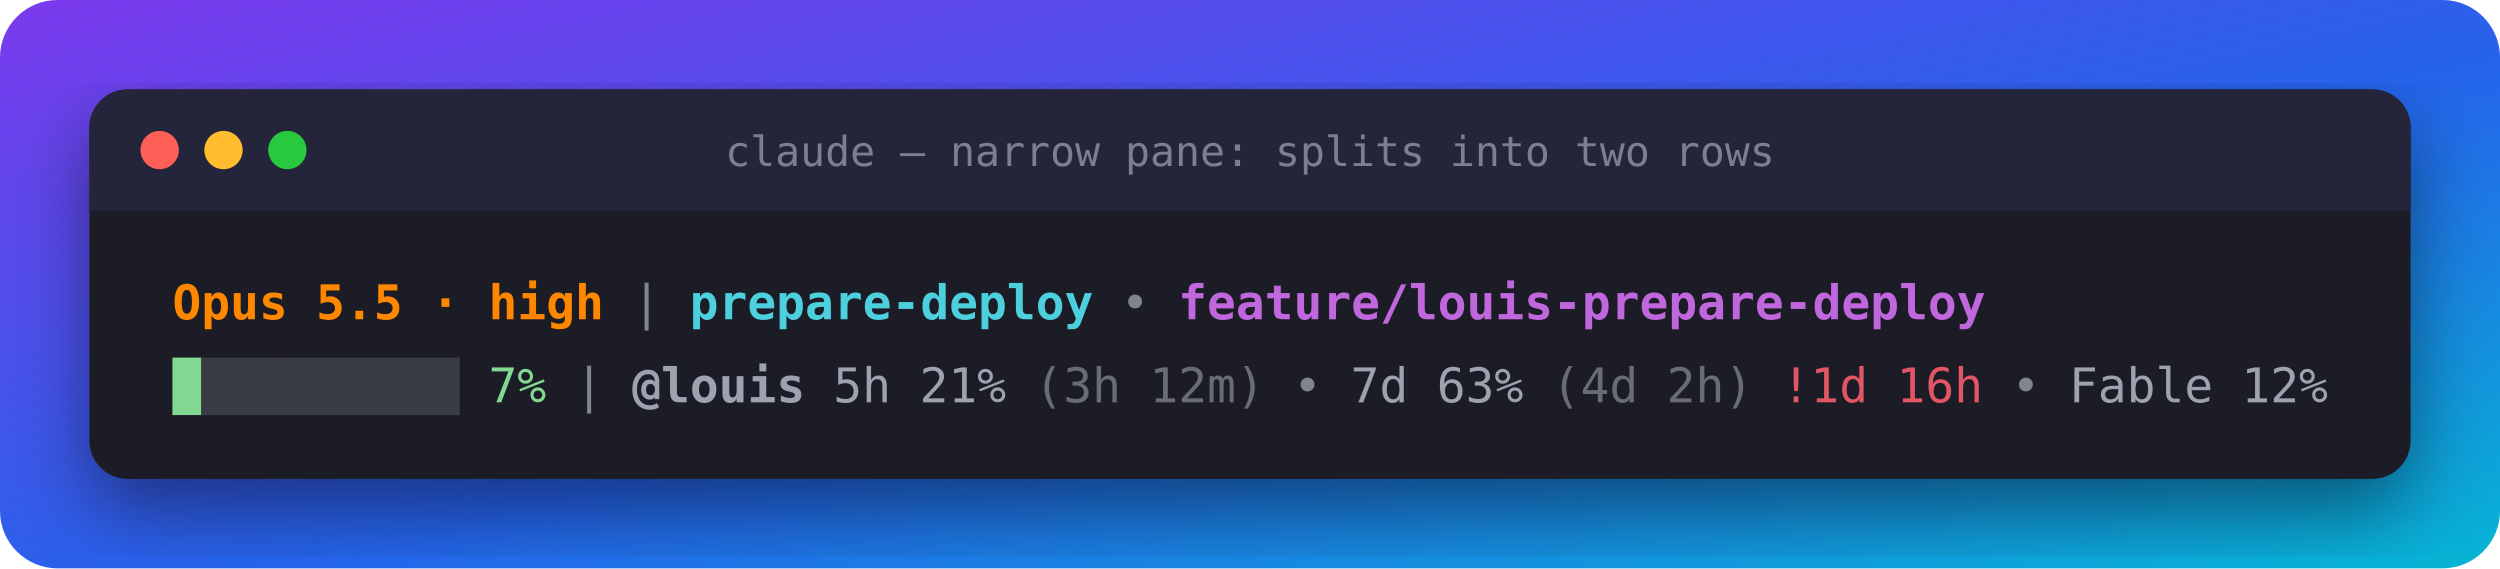
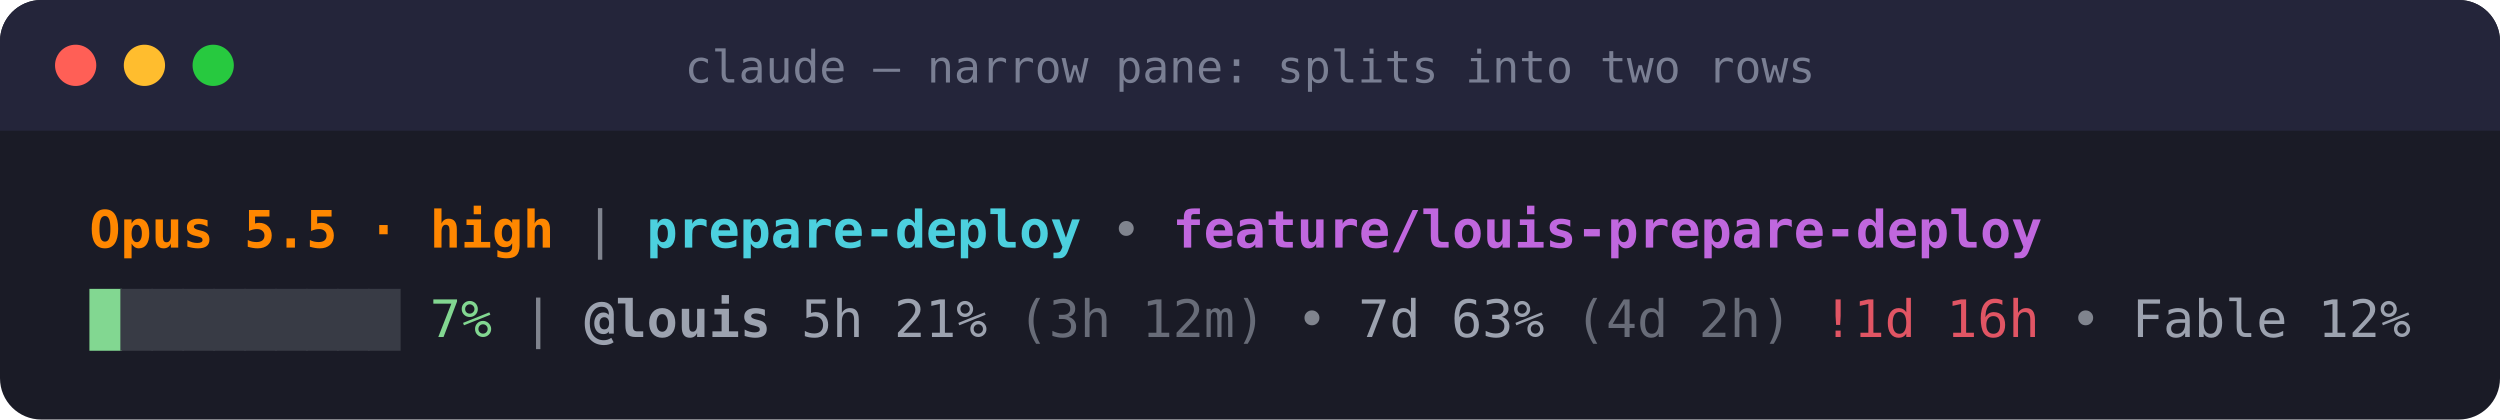
- <svg xmlns="http://www.w3.org/2000/svg" width="783" height="178" viewBox="0 0 783 178" role="img" aria-label="claude — narrow pane: splits into two rows">
-   <defs>
-     <linearGradient id="bg" x1="0" y1="0" x2="1" y2="1">
-       <stop offset="0" stop-color="#7c3aed" />
-       <stop offset=".55" stop-color="#2563eb" />
-       <stop offset="1" stop-color="#06b6d4" />
-     </linearGradient>
-     <filter id="sh" x="-10%" y="-10%" width="120%" height="130%">
-       <feDropShadow dx="0" dy="10" stdDeviation="12" flood-color="#000" flood-opacity=".45" />
-     </filter>
-   </defs>
-   <rect width="783" height="178" rx="18" fill="url(#bg)" />
-   <g transform="translate(28 28)">
-     <rect width="727" height="122" rx="12" fill="#1a1b26" filter="url(#sh)" />
+ <svg xmlns="http://www.w3.org/2000/svg" width="727" height="122" viewBox="0 0 727 122" role="img" aria-label="claude — narrow pane: splits into two rows">
+   <g>
+     <rect width="727" height="122" rx="12" fill="#1a1b26" />
    <path d="M0 12a12 12 0 0 1 12-12h703a12 12 0 0 1 12 12v26H0z" fill="#24253a" />
    <circle cx="22" cy="19" r="6" fill="#ff5f56" />
    <circle cx="42" cy="19" r="6" fill="#ffbd2e" />
    <circle cx="62" cy="19" r="6" fill="#27c93f" />
    <text x="363.5" y="24" text-anchor="middle" fill="#7a7f93" font-size="13" font-family="'JetBrains Mono','SF Mono',Menlo,Consolas,'DejaVu Sans Mono',monospace">claude — narrow pane: splits into two rows</text>
    <g font-family="'JetBrains Mono','SF Mono',Menlo,Consolas,'DejaVu Sans Mono',monospace" font-size="15">
      <text x="26 35 44 53" y="72" fill="rgb(255,135,0)" font-weight="700">Opus</text>
      <text x="71 80 89" y="72" fill="rgb(255,135,0)" font-weight="700">5.5</text>
      <text x="107" y="72" fill="rgb(255,135,0)" font-weight="700">·</text>
      <text x="125 134 143 152" y="72" fill="rgb(255,135,0)" font-weight="700">high</text>
      <text x="170" y="72" fill="rgb(128,132,142)">|</text>
      <text x="188 197 206 215 224 233 242 251 260 269 278 287 296 305" y="72" fill="rgb(76,208,222)" font-weight="700">prepare-deploy</text>
      <text x="323" y="72" fill="rgb(128,132,142)">•</text>
      <text x="341 350 359 368 377 386 395 404 413 422 431 440 449 458 467 476 485 494 503 512 521 530 539 548 557 566 575 584" y="72" fill="rgb(192,103,222)" font-weight="700">feature/louis-prepare-deploy</text>
-       <rect x="26" y="84" width="9" height="18" fill="rgb(130,215,145)" />
-       <rect x="35" y="84" width="9" height="18" fill="rgb(80,85,95)" opacity=".55" />
-       <rect x="44" y="84" width="9" height="18" fill="rgb(80,85,95)" opacity=".55" />
-       <rect x="53" y="84" width="9" height="18" fill="rgb(80,85,95)" opacity=".55" />
-       <rect x="62" y="84" width="9" height="18" fill="rgb(80,85,95)" opacity=".55" />
-       <rect x="71" y="84" width="9" height="18" fill="rgb(80,85,95)" opacity=".55" />
-       <rect x="80" y="84" width="9" height="18" fill="rgb(80,85,95)" opacity=".55" />
-       <rect x="89" y="84" width="9" height="18" fill="rgb(80,85,95)" opacity=".55" />
-       <rect x="98" y="84" width="9" height="18" fill="rgb(80,85,95)" opacity=".55" />
-       <rect x="107" y="84" width="9" height="18" fill="rgb(80,85,95)" opacity=".55" />
+       <rect x="26" y="84" width="9.5" height="18" fill="rgb(130,215,145)" />
+       <rect x="35" y="84" width="9.5" height="18" fill="rgb(56,59,69)" />
+       <rect x="44" y="84" width="9.5" height="18" fill="rgb(56,59,69)" />
+       <rect x="53" y="84" width="9.5" height="18" fill="rgb(56,59,69)" />
+       <rect x="62" y="84" width="9.5" height="18" fill="rgb(56,59,69)" />
+       <rect x="71" y="84" width="9.5" height="18" fill="rgb(56,59,69)" />
+       <rect x="80" y="84" width="9.5" height="18" fill="rgb(56,59,69)" />
+       <rect x="89" y="84" width="9.5" height="18" fill="rgb(56,59,69)" />
+       <rect x="98" y="84" width="9.5" height="18" fill="rgb(56,59,69)" />
+       <rect x="107" y="84" width="9.5" height="18" fill="rgb(56,59,69)" />
      <text x="125 134" y="98" fill="rgb(130,215,145)">7%</text>
      <text x="152" y="98" fill="rgb(128,132,142)">|</text>
      <text x="170 179 188 197 206 215" y="98" fill="rgb(156,162,175)" font-weight="700">@louis</text>
      <text x="233 242" y="98" fill="rgb(156,162,175)">5h</text>
      <text x="260 269 278" y="98" fill="rgb(156,162,175)">21%</text>
      <text x="296 305 314" y="98" fill="rgb(156,162,175)" opacity=".6">(3h</text>
      <text x="332 341 350 359" y="98" fill="rgb(156,162,175)" opacity=".6">12m)</text>
      <text x="377" y="98" fill="rgb(128,132,142)">•</text>
      <text x="395 404" y="98" fill="rgb(156,162,175)">7d</text>
      <text x="422 431 440" y="98" fill="rgb(156,162,175)">63%</text>
      <text x="458 467 476" y="98" fill="rgb(156,162,175)" opacity=".6">(4d</text>
      <text x="494 503 512" y="98" fill="rgb(156,162,175)" opacity=".6">2h)</text>
      <text x="530 539 548" y="98" fill="rgb(225,85,100)">!1d</text>
      <text x="566 575 584" y="98" fill="rgb(225,85,100)">16h</text>
      <text x="602" y="98" fill="rgb(128,132,142)">•</text>
      <text x="620 629 638 647 656" y="98" fill="rgb(156,162,175)">Fable</text>
      <text x="674 683 692" y="98" fill="rgb(156,162,175)">12%</text>
    </g>
  </g>
</svg>
